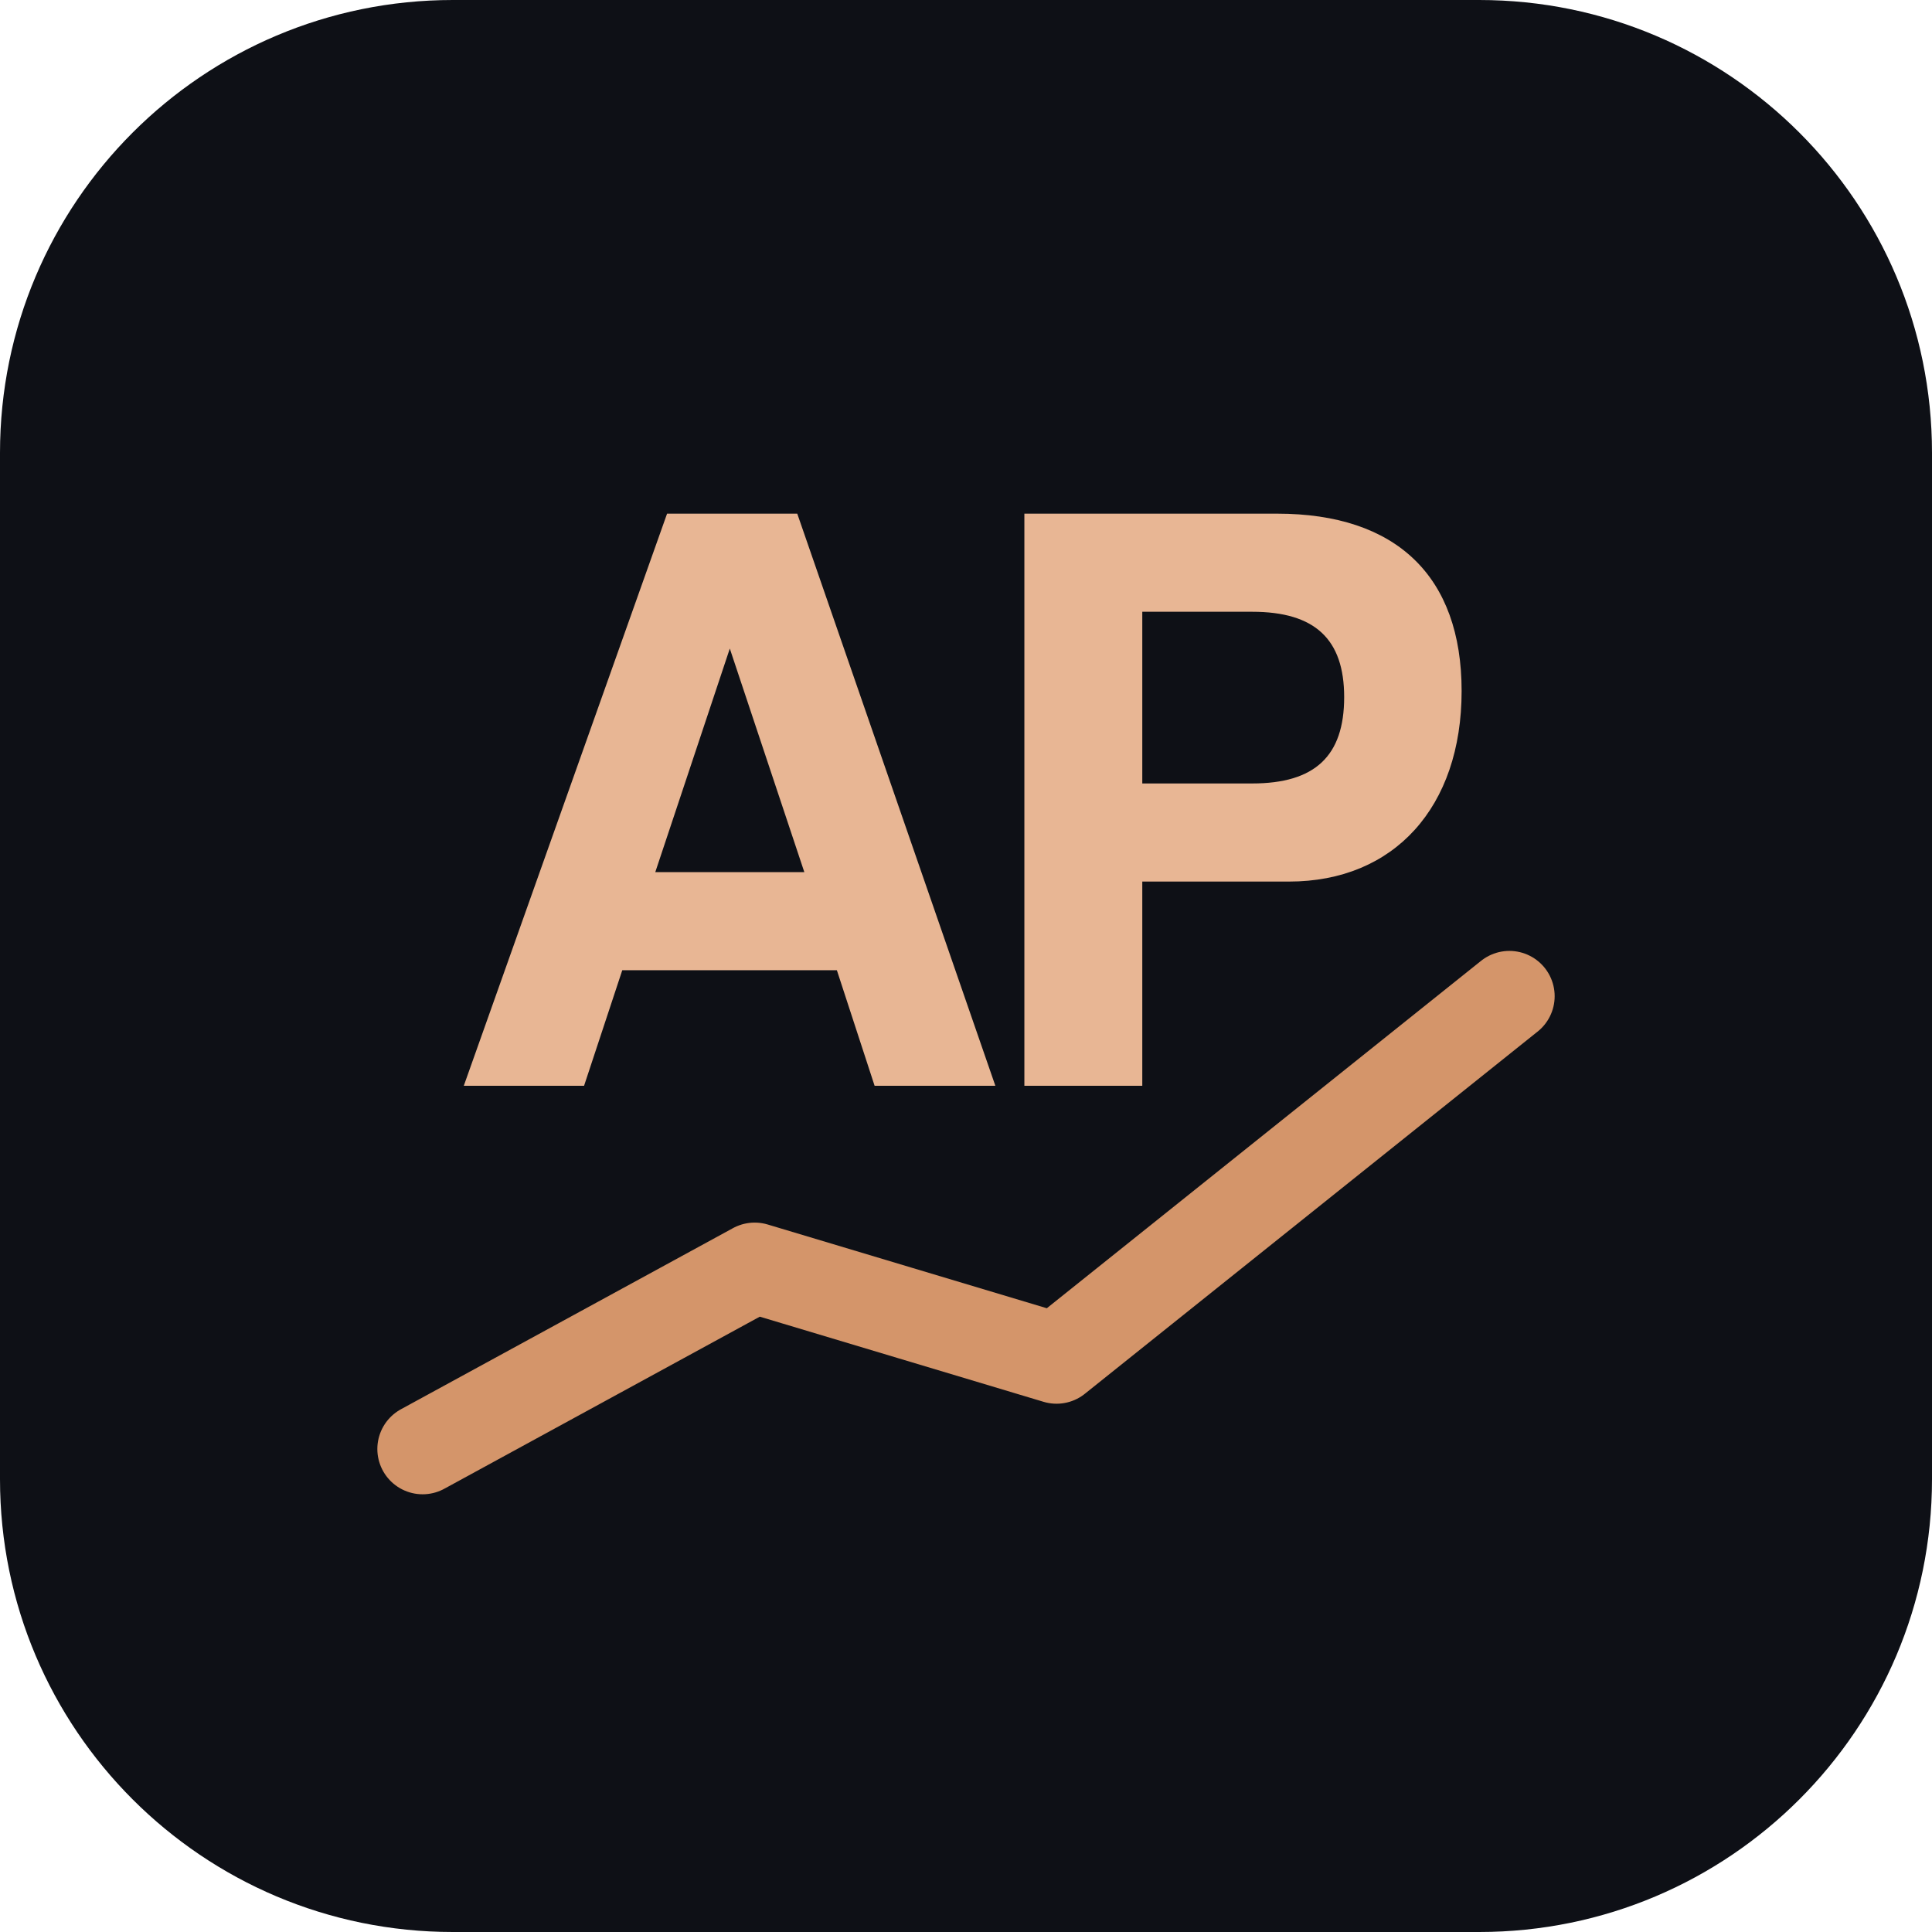
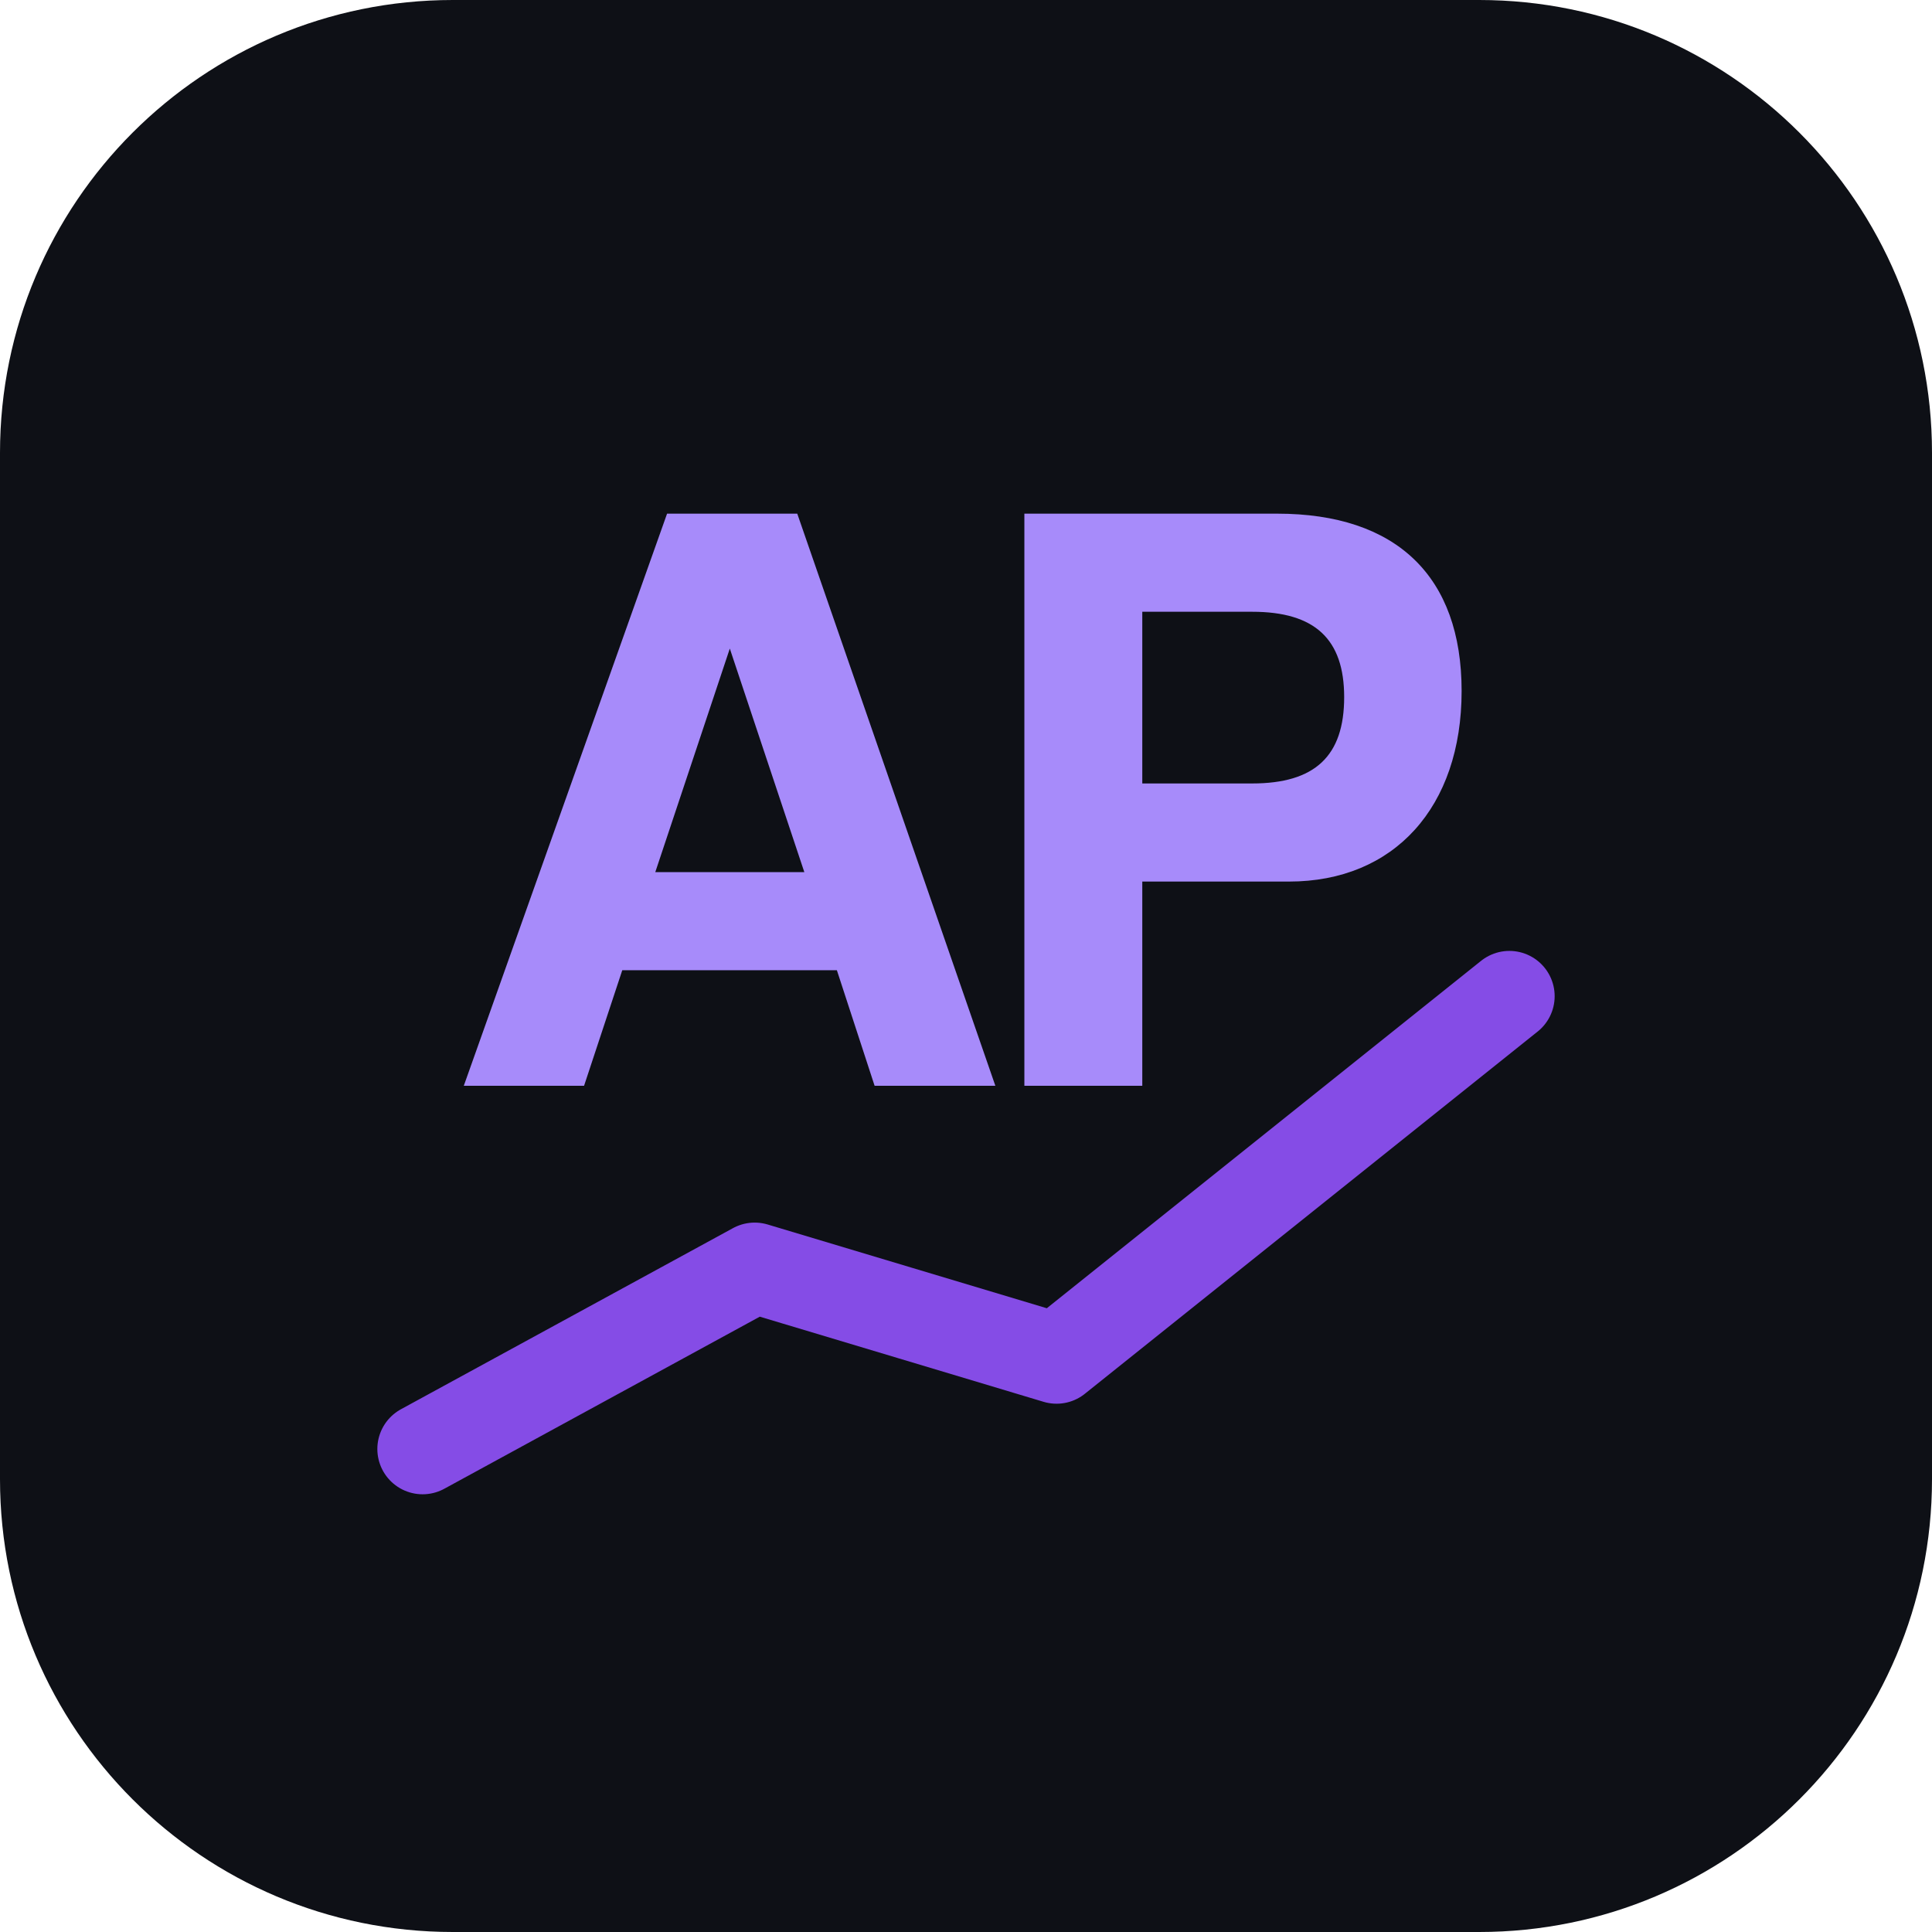
<svg xmlns="http://www.w3.org/2000/svg" viewBox="0 0 64 64">
  <rect width="64" height="64" rx="15" fill="#0e1016" />
-   <text x="32" y="27" dy="0.345em" text-anchor="middle" font-family="'Helvetica Neue', Helvetica, Arial, sans-serif" font-size="26" font-weight="700" letter-spacing="-1.5" fill="#e8b694">AP</text>
-   <polyline points="14,48 25,42 35,45 50,33" fill="none" stroke="#d4956a" stroke-width="3" stroke-linecap="round" stroke-linejoin="round" />
+   <text x="32" y="27" dy="0.345em" text-anchor="middle" font-family="'Helvetica Neue', Helvetica, Arial, sans-serif" font-size="26" font-weight="700" letter-spacing="-1.5" fill="#a78bfa">AP</text>
+   <polyline points="14,48 25,42 35,45 50,33" fill="none" stroke="#854ce6" stroke-width="3" stroke-linecap="round" stroke-linejoin="round" />
</svg>
